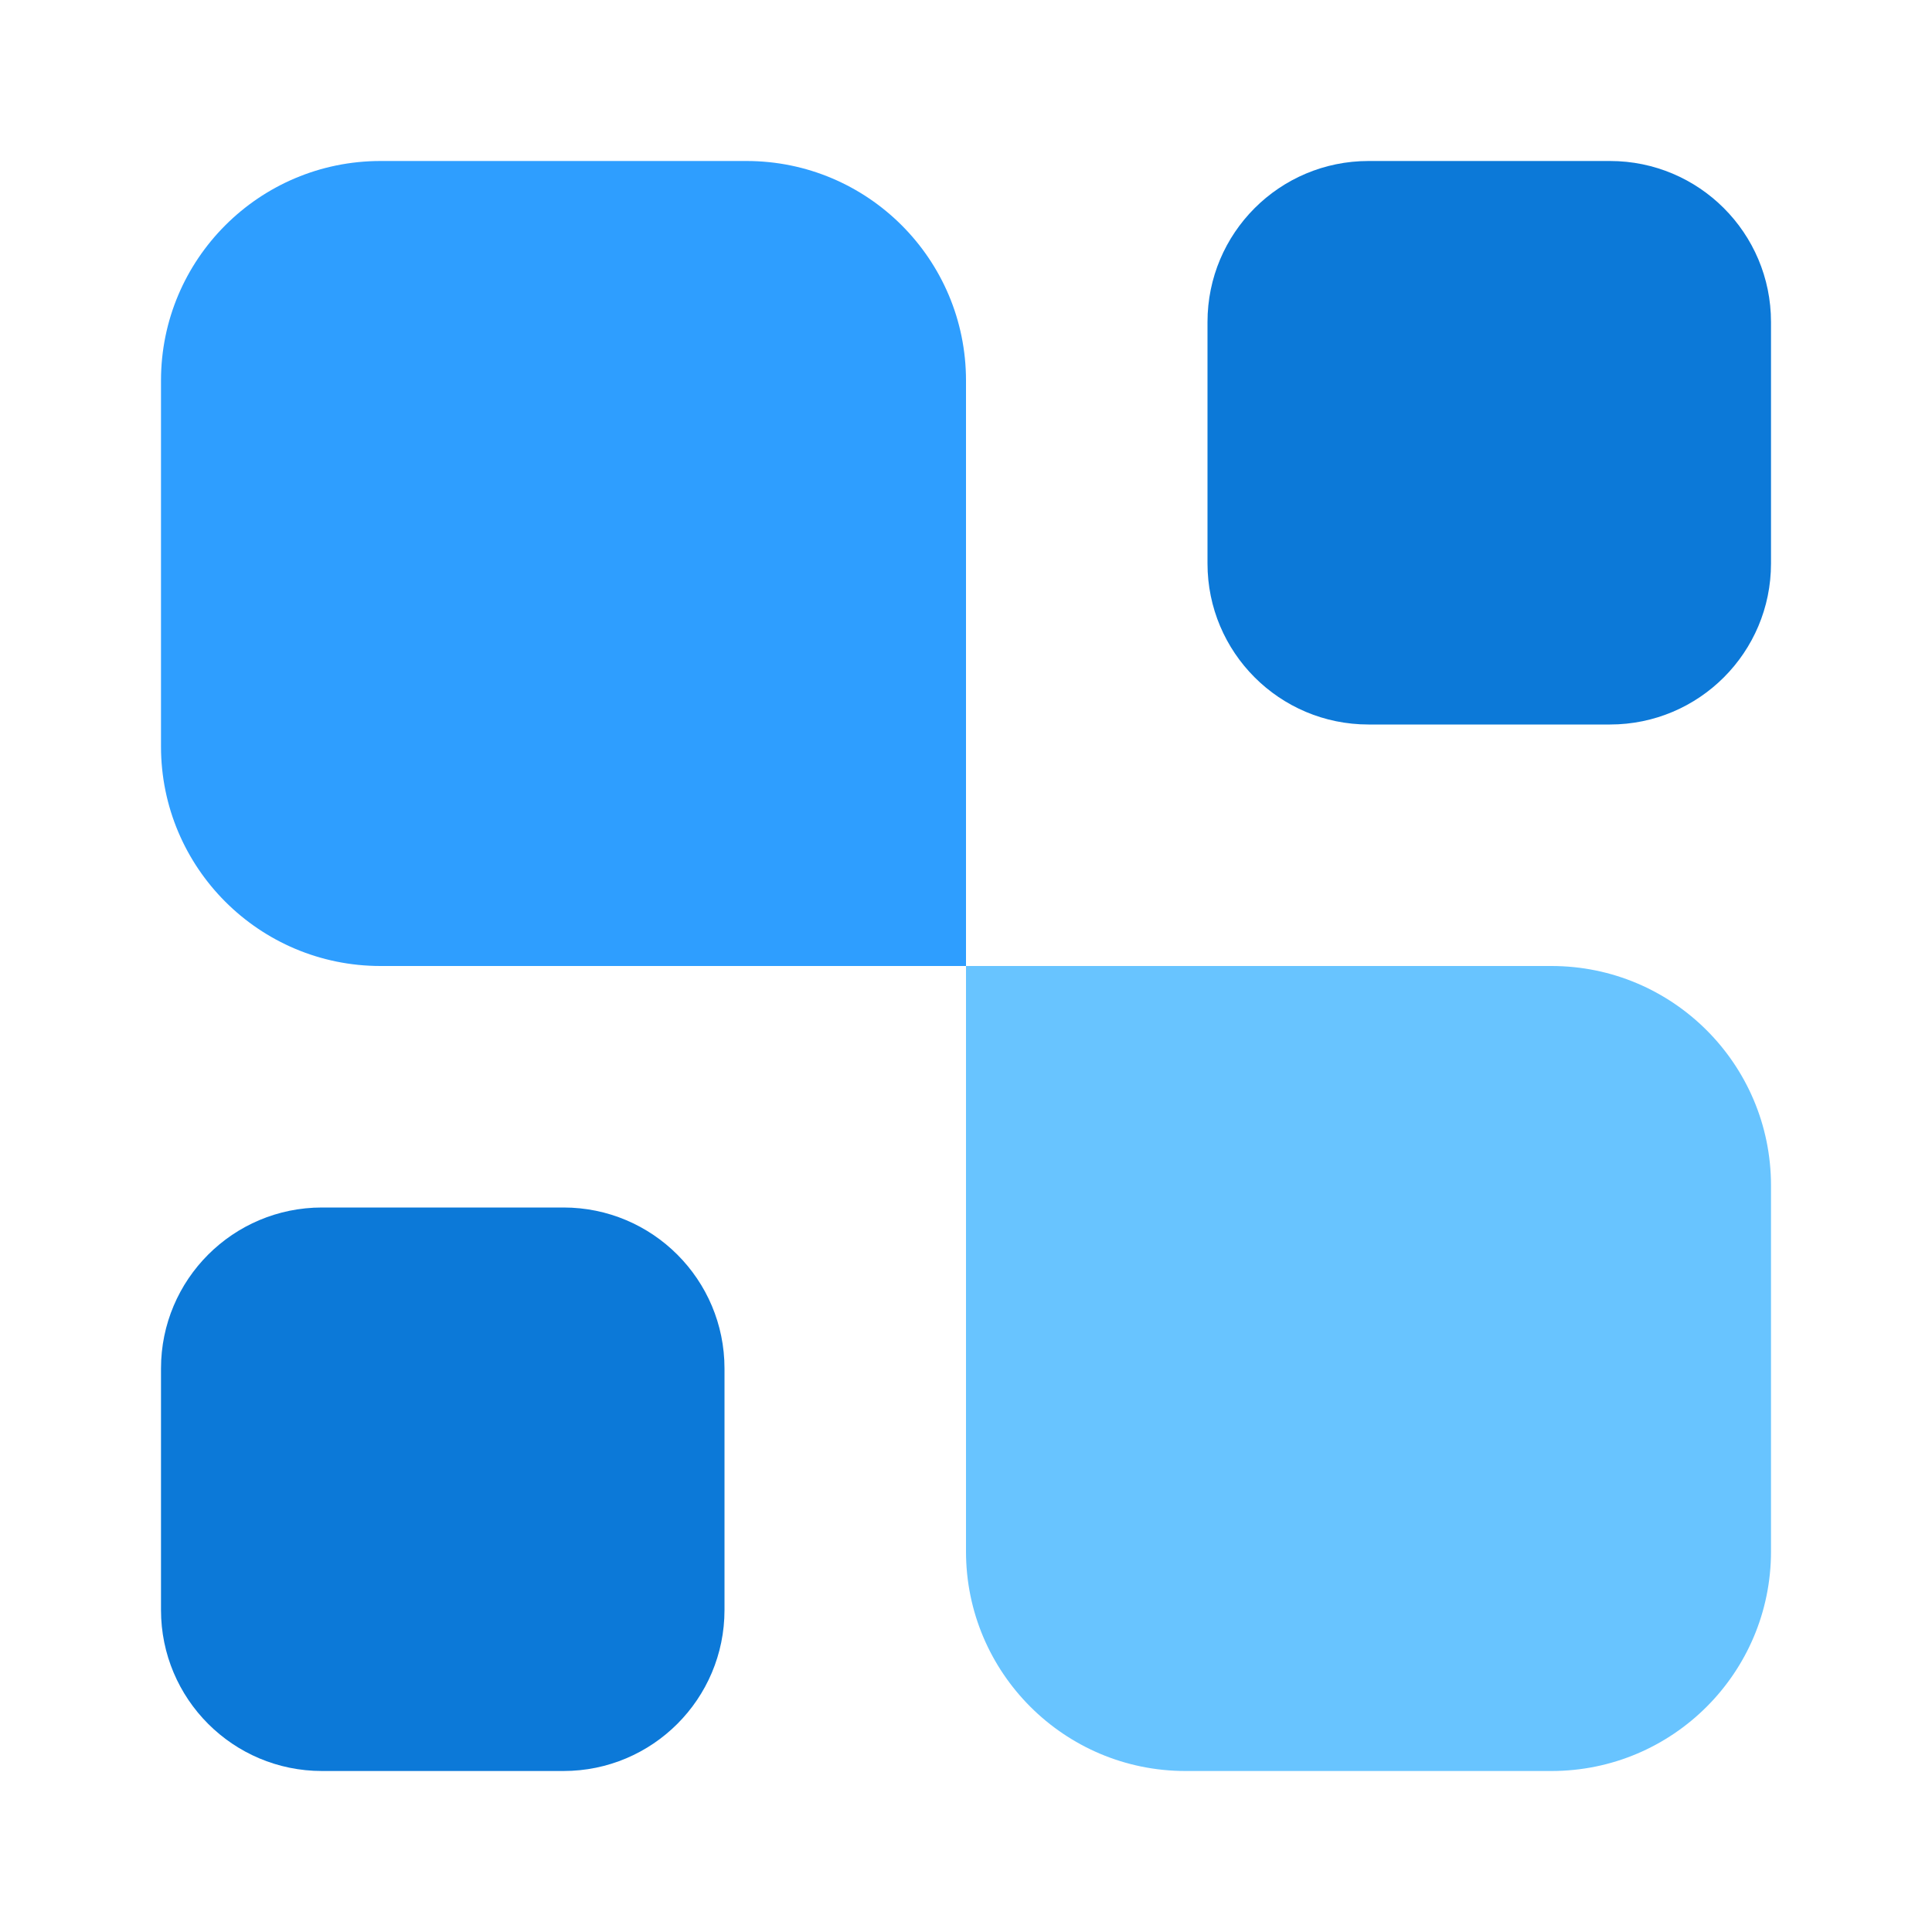
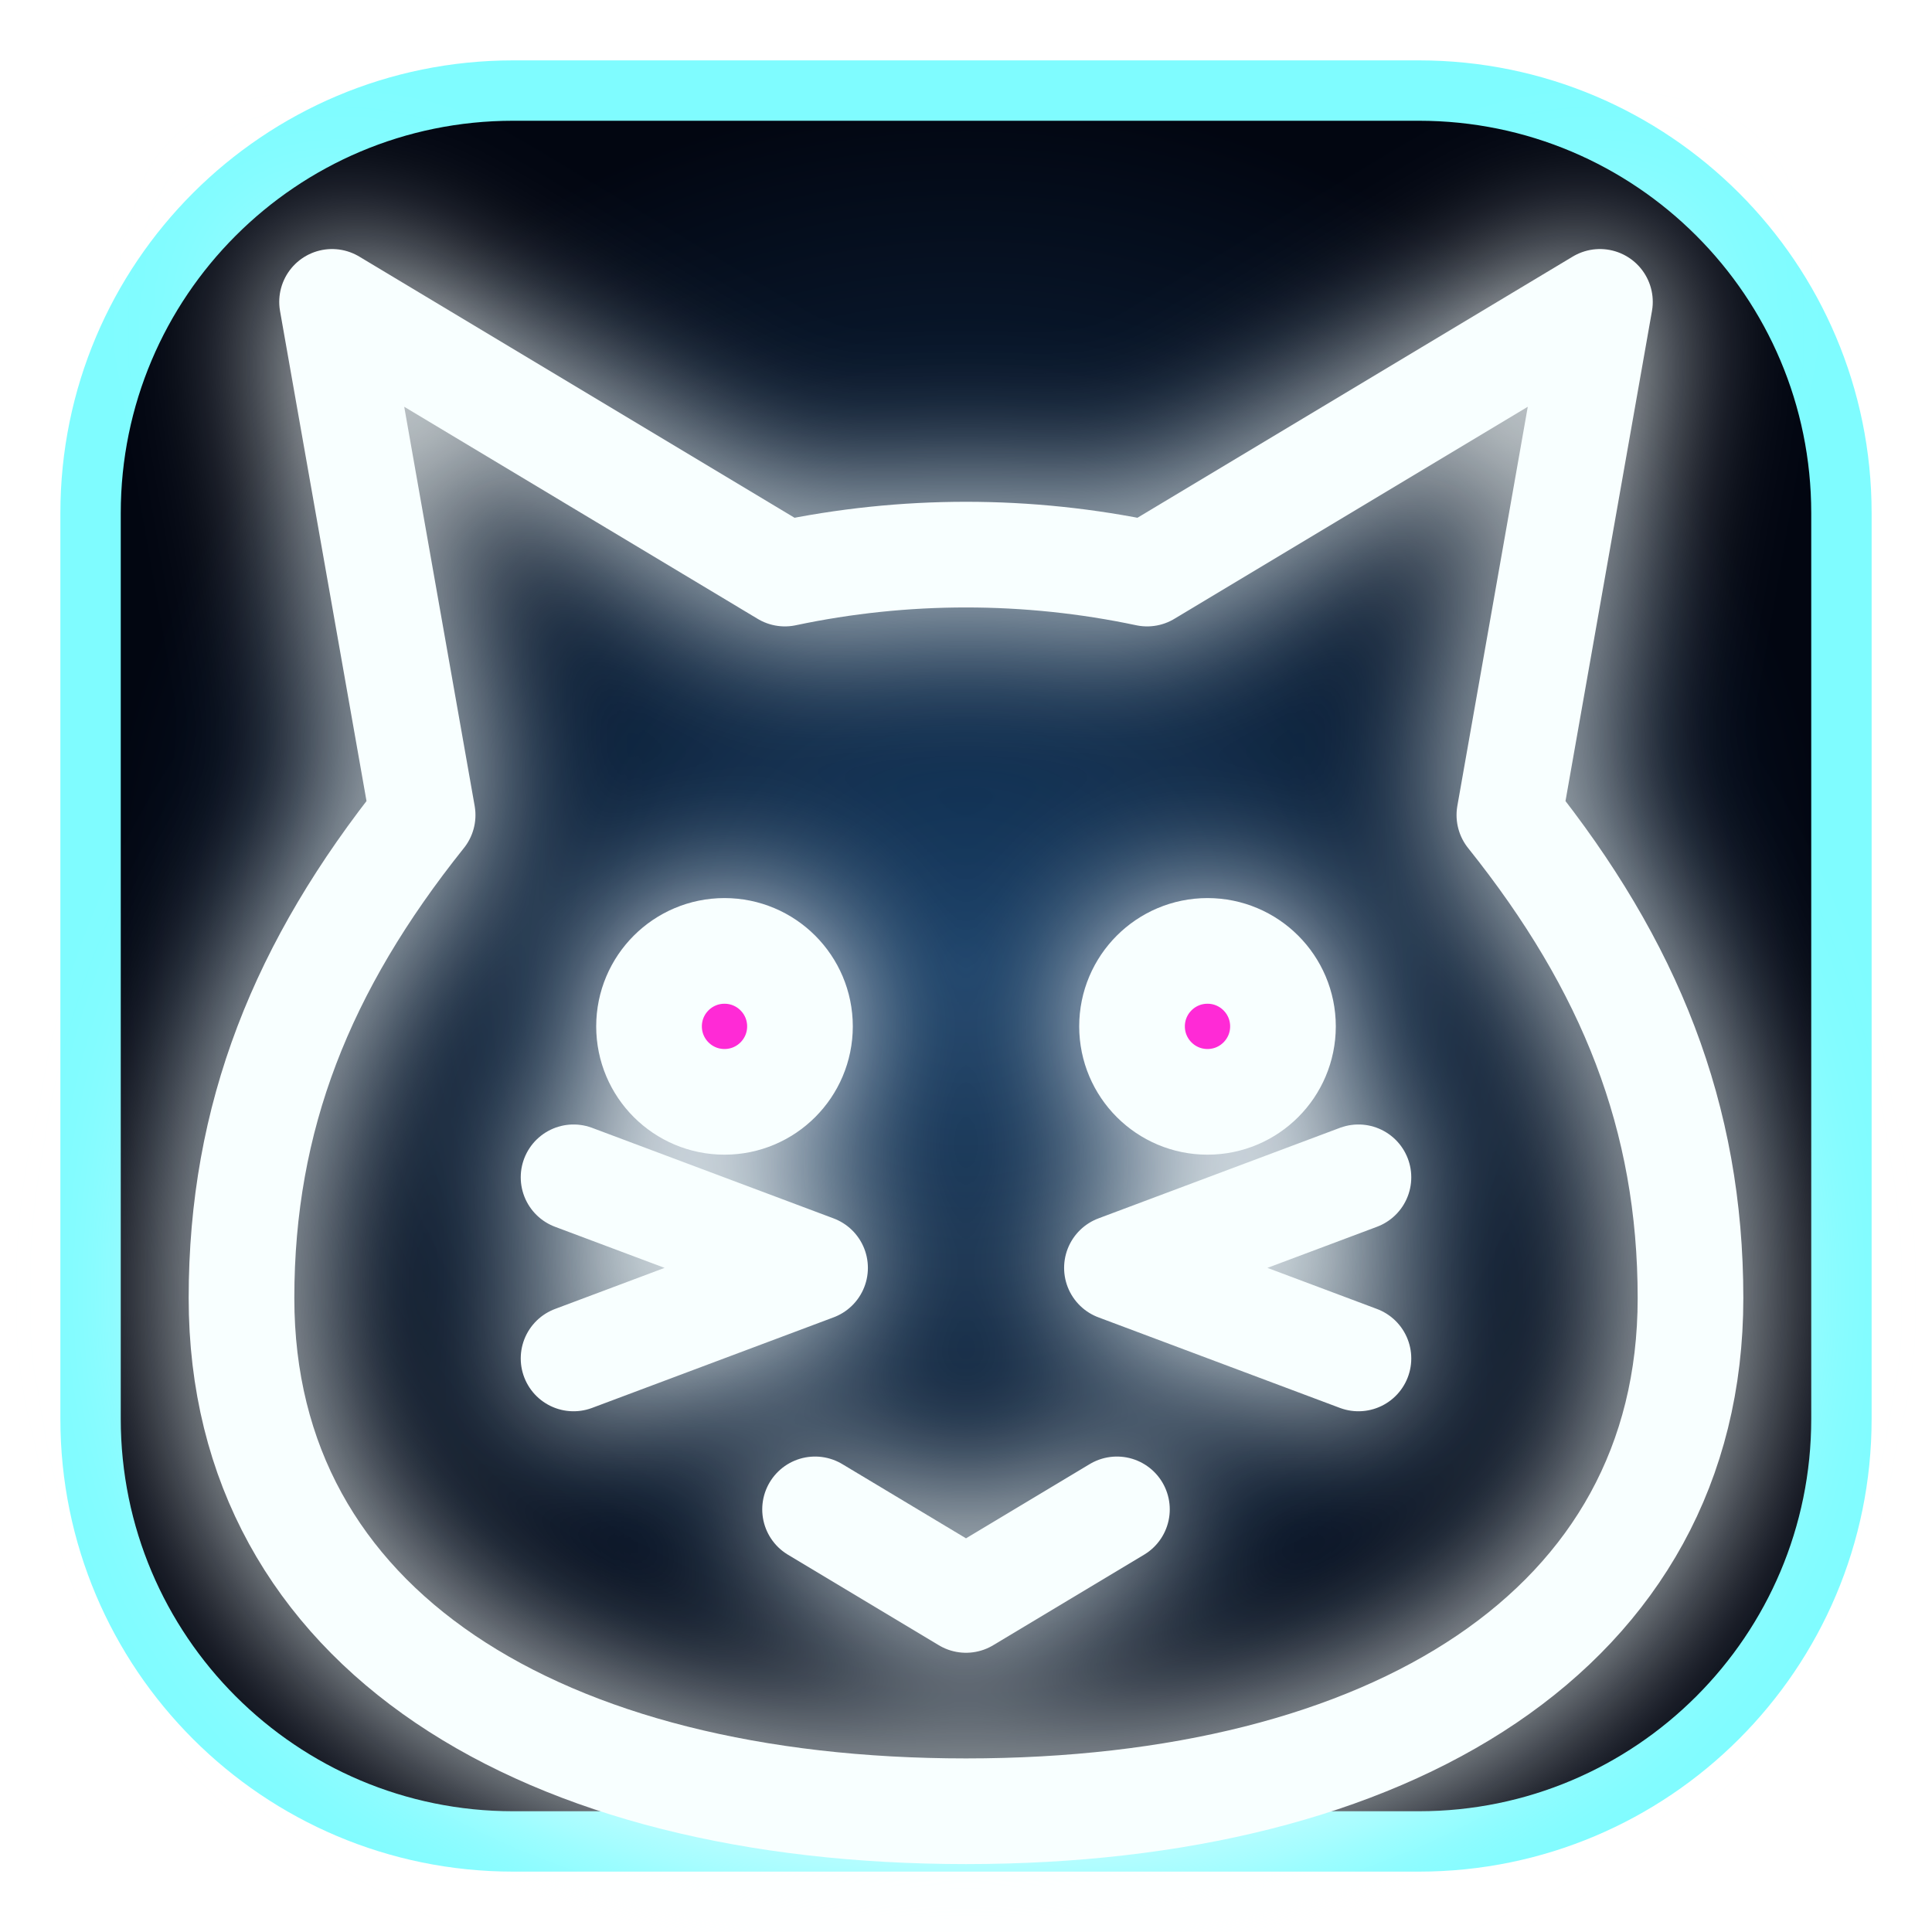
- <svg xmlns="http://www.w3.org/2000/svg" width="24" height="24" viewBox="0 0 24 24" fill="none">
-   <path d="M22 19.273C22 20.779 20.779 22 19.273 22H14.727C13.221 22 12 20.779 12 19.273V12H19.273C20.779 12 22 13.221 22 14.727V19.273Z" fill="#68C4FF" />
-   <path d="M20 2C21.105 2 22 2.895 22 4V7C22 8.105 21.105 9 20 9H17C15.895 9 15 8.105 15 7V4C15 2.895 15.895 2 17 2H20Z" fill="#0C79D8" />
-   <path d="M7 15C8.105 15 9 15.895 9 17V20C9 21.105 8.105 22 7 22H4C2.895 22 2 21.105 2 20V17C2 15.895 2.895 15 4 15H7Z" fill="#0C79D8" />
-   <path d="M12 12H4.727C3.221 12 2 10.779 2 9.273V4.727C2 3.221 3.221 2 4.727 2H9.273C10.779 2 12 3.221 12 4.727V12Z" fill="#2E9EFF" />
+ <svg xmlns="http://www.w3.org/2000/svg" width="64" height="64" viewBox="0 0 64 64" fill="none">
+   <defs>
+     <radialGradient id="b">
+       <stop stop-color="#173e66" />
+       <stop offset="1" stop-color="#020611" />
+     </radialGradient>
+     <filter id="g" x="-80%" y="-80%" width="260%" height="260%">
+       <feGaussianBlur stdDeviation="2.4" result="blur" />
+       <feMerge>
+         <feMergeNode in="blur" />
+         <feMergeNode in="SourceGraphic" />
+       </feMerge>
+     </filter>
+   </defs>
+   <rect x="3" y="3" width="58" height="58" rx="14" fill="url(#b)" stroke="#7ffcff" stroke-width="2" />
+   <g filter="url(#g)" stroke="#f8ffff" stroke-width="3.5" stroke-linecap="round" stroke-linejoin="round">
+     <path d="M14 27 11 10l15 9a29 29 0 0 1 12 0l15-9-3 17c4 5 6 10 6 16 0 11-10 17-24 17S8 54 8 43c0-6 2-11 6-16Z" />
+     <path d="m19 39 8 3-8 3m26-6-8 3 8 3M27 50l5 3 5-3" />
+     <circle cx="24" cy="34" r="2.5" fill="#ff2bd6" />
+     <circle cx="40" cy="34" r="2.5" fill="#ff2bd6" />
+   </g>
</svg>
